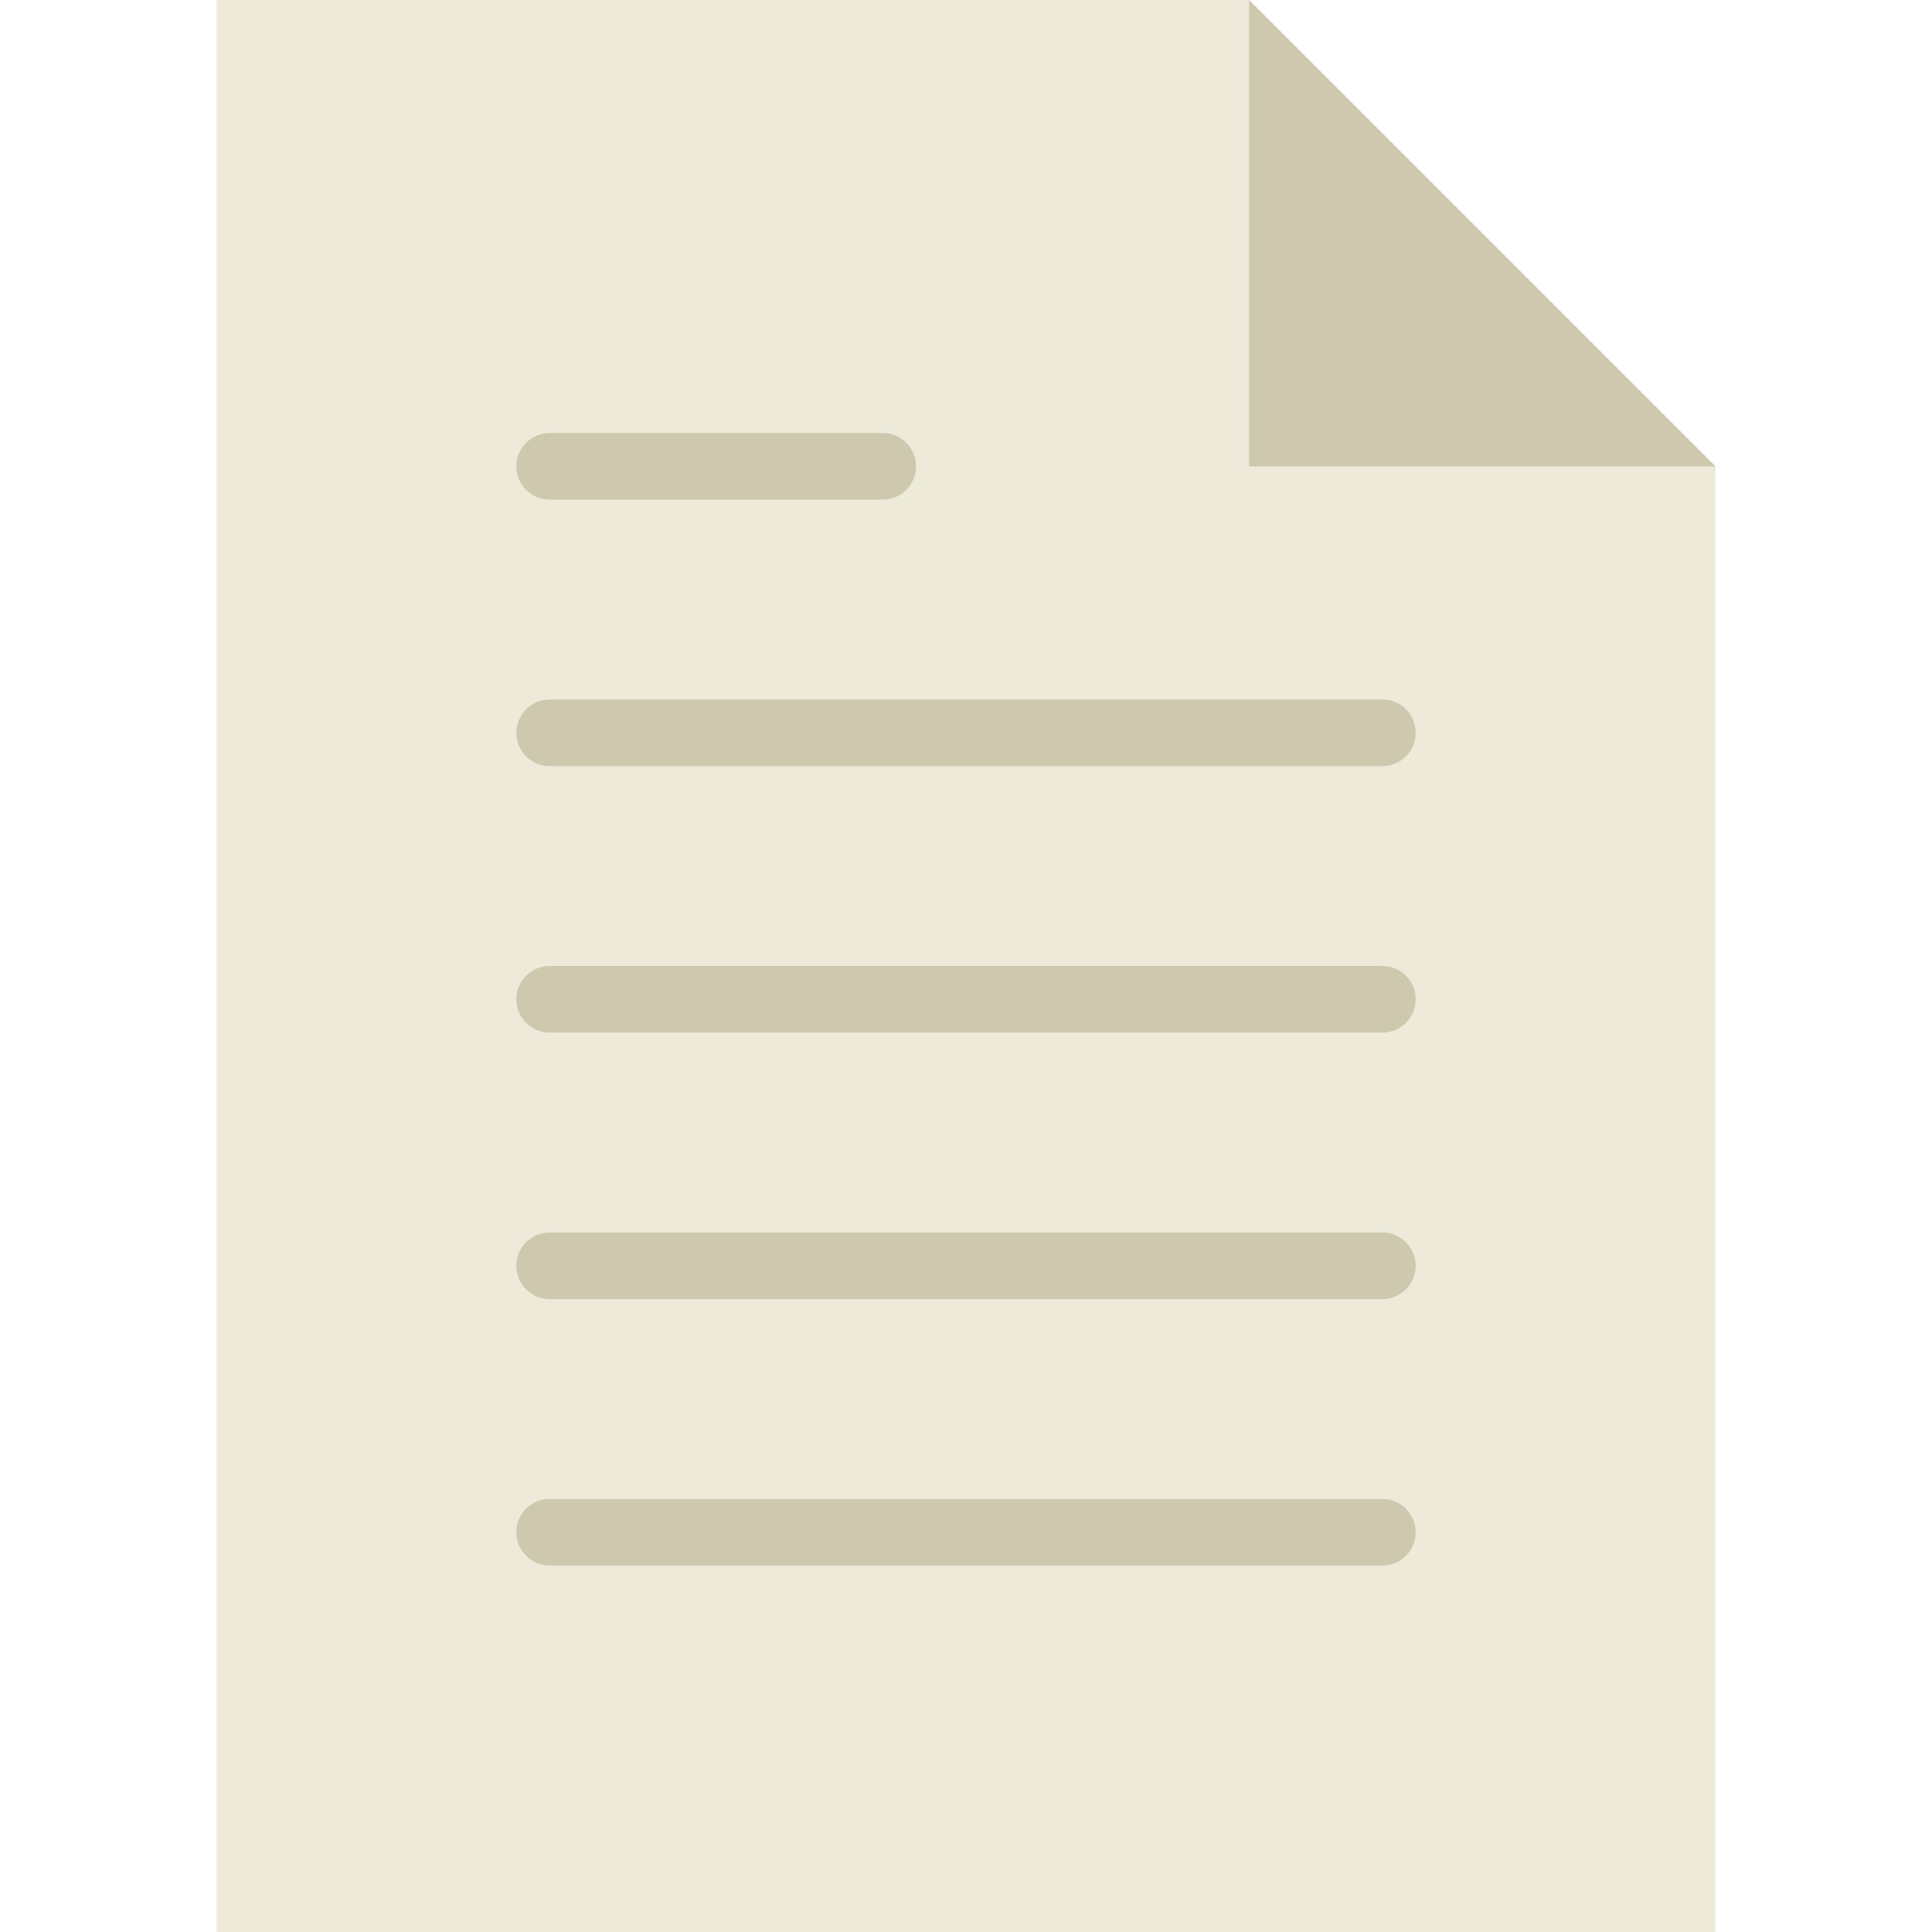
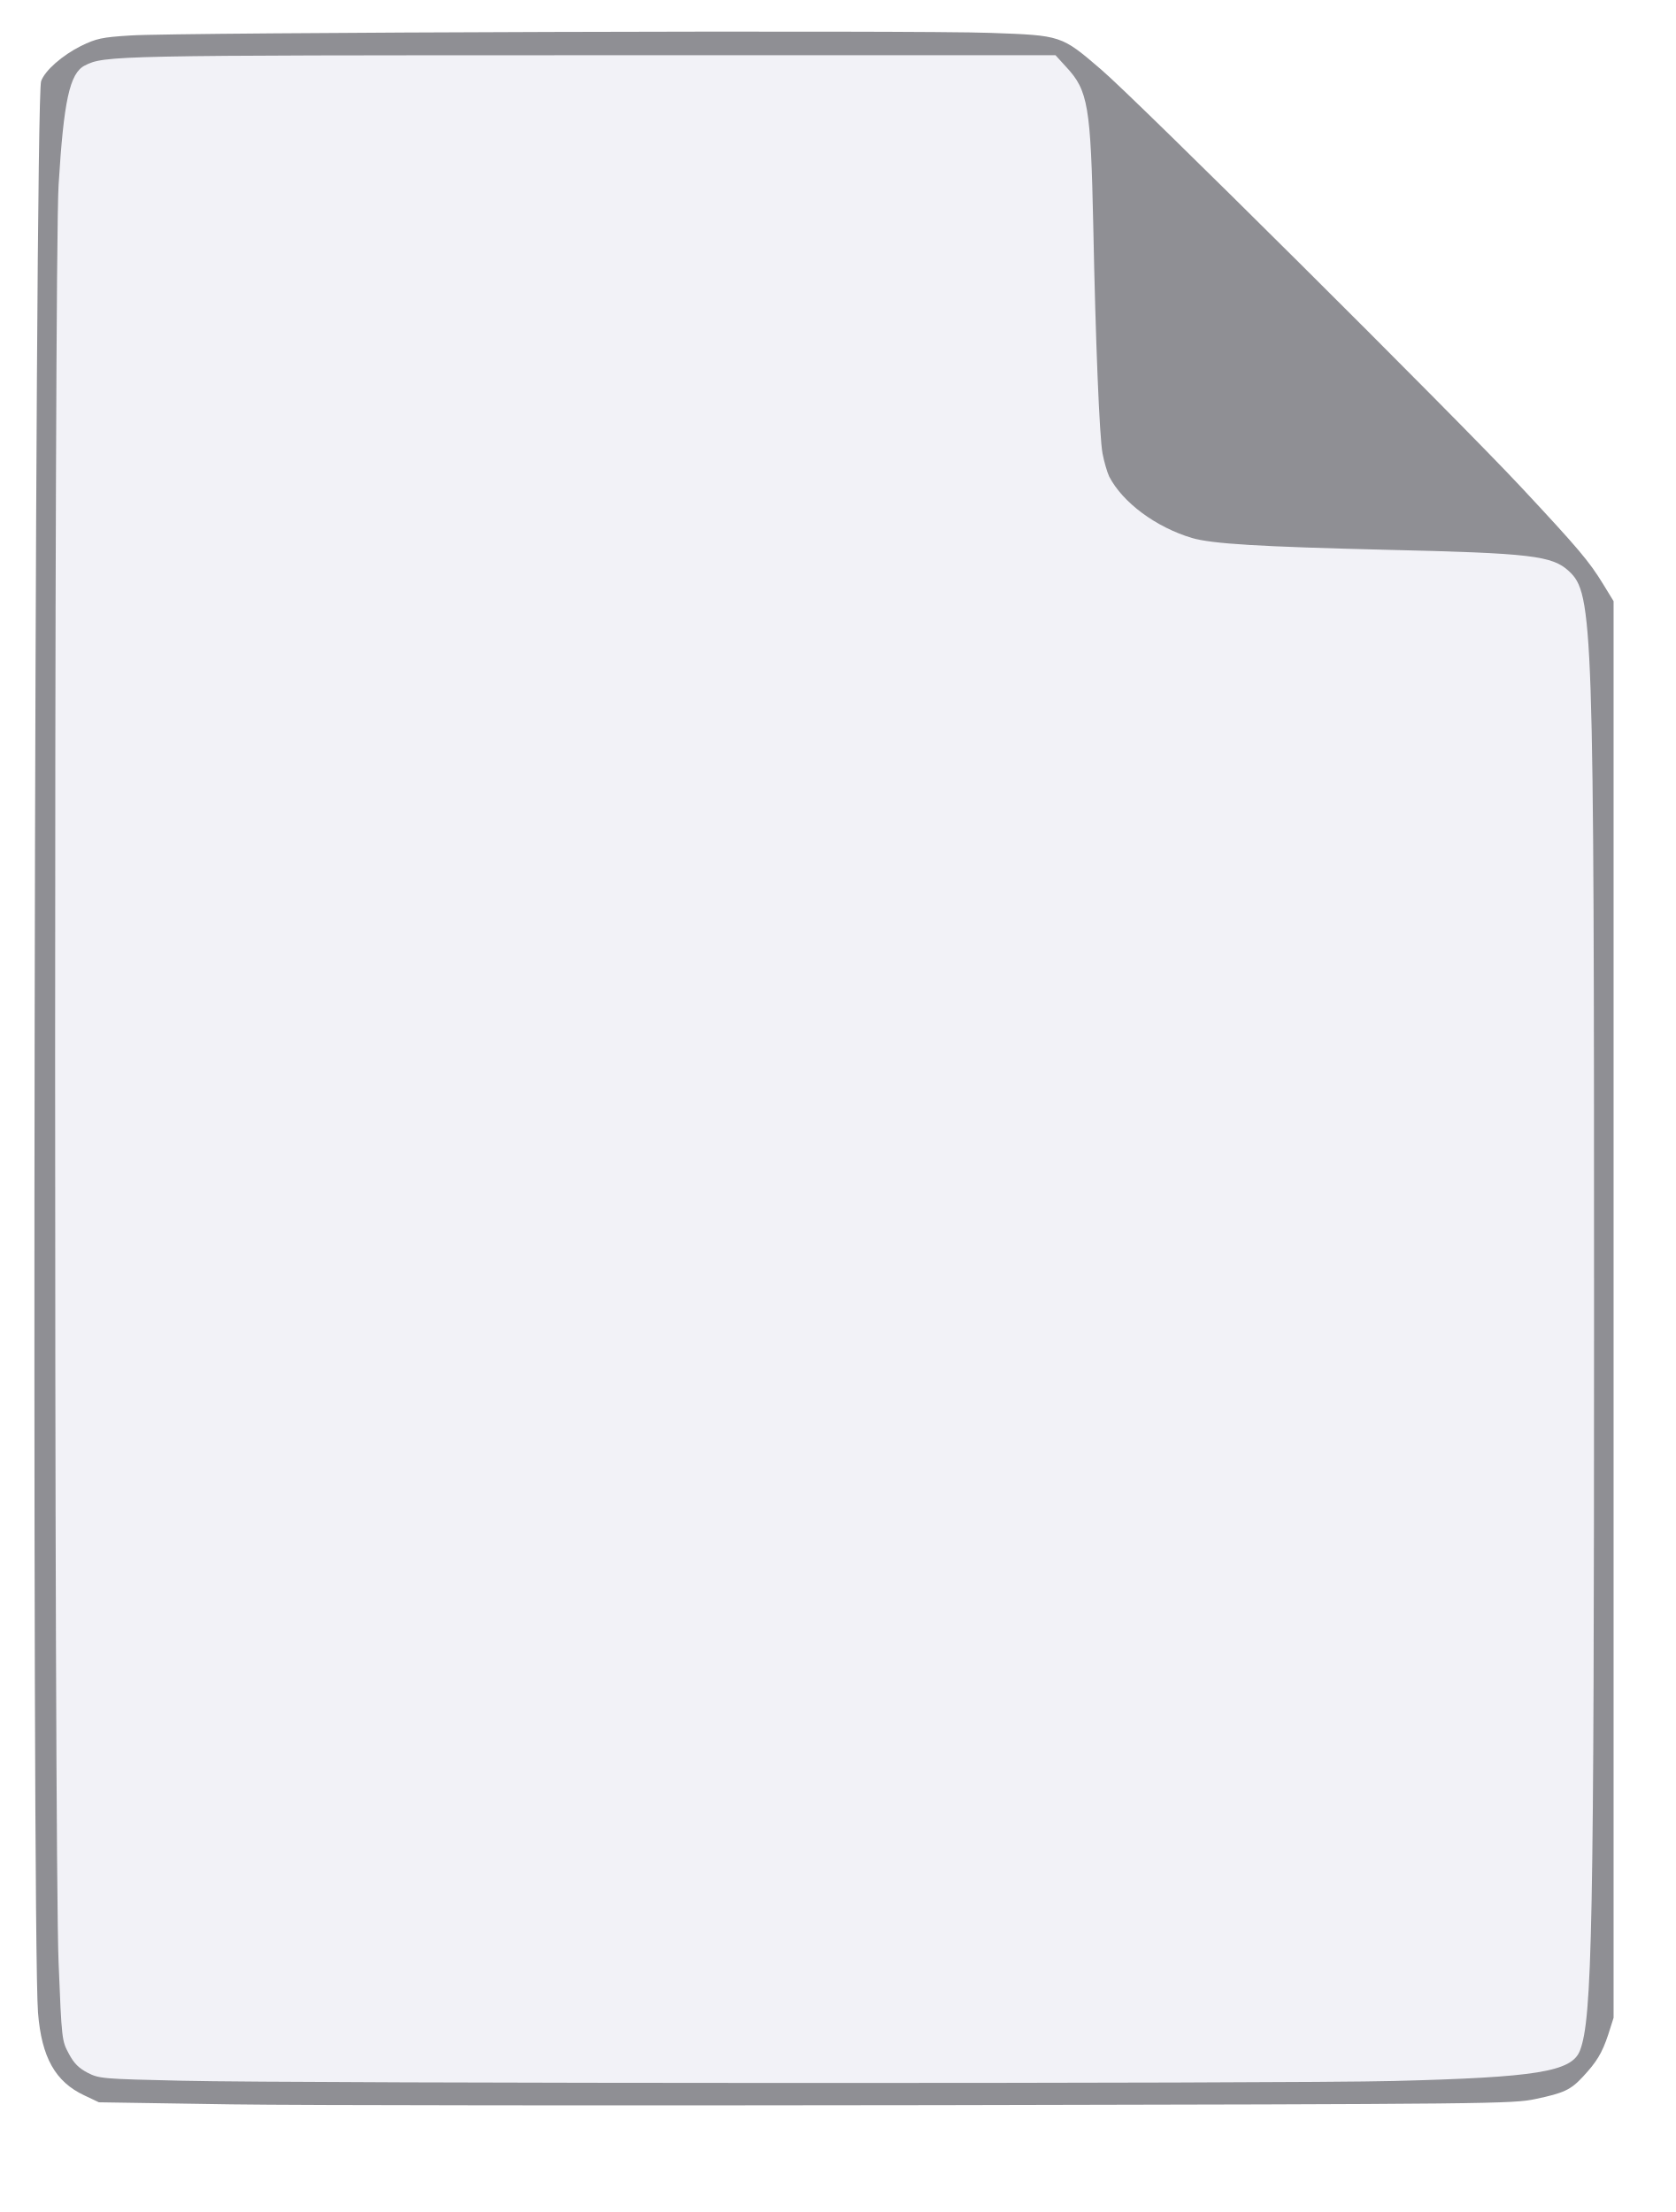
- <svg xmlns="http://www.w3.org/2000/svg" version="1.1" id="Capa_1" x="0px" y="0px" viewBox="0 0 58 58" style="enable-background:new 0 0 58 58;" xml:space="preserve">
-   <polygon style="fill:#EDEADA;" points="51.5,14 37.5,0 6.5,0 6.5,58 51.5,58 " />
-   <g>
-     <path style="fill:#CEC9AE;" d="M16.5,23h25c0.552,0,1-0.447,1-1s-0.448-1-1-1h-25c-0.552,0-1,0.447-1,1S15.948,23,16.5,23z" />
-     <path style="fill:#CEC9AE;" d="M16.5,15h10c0.552,0,1-0.447,1-1s-0.448-1-1-1h-10c-0.552,0-1,0.447-1,1S15.948,15,16.5,15z" />
-     <path style="fill:#CEC9AE;" d="M41.5,29h-25c-0.552,0-1,0.447-1,1s0.448,1,1,1h25c0.552,0,1-0.447,1-1S42.052,29,41.5,29z" />
-     <path style="fill:#CEC9AE;" d="M41.5,37h-25c-0.552,0-1,0.447-1,1s0.448,1,1,1h25c0.552,0,1-0.447,1-1S42.052,37,41.5,37z" />
-     <path style="fill:#CEC9AE;" d="M41.5,45h-25c-0.552,0-1,0.447-1,1s0.448,1,1,1h25c0.552,0,1-0.447,1-1S42.052,45,41.5,45z" />
+ <svg xmlns="http://www.w3.org/2000/svg" version="1.0" width="652px" height="861px" viewBox="0 0 6520 8610" preserveAspectRatio="xMidYMid meet">
+   <g id="layer101" fill="#8f8f94" stroke="none">
+     <path d="M900 8191 l-515 -8 -57 -27 c-113 -53 -166 -148 -180 -321 -25 -311 -14 -7451 12 -7519 15 -42 83 -101 155 -137 60 -29 80 -34 194 -41 176 -12 3065 -21 3346 -10 277 10 275 9 431 143 135 115 1378 1351 1633 1624 225 241 266 290 320 378 l41 67 0 2757 0 2757 -21 66 c-24 72 -45 106 -98 163 -48 52 -75 64 -184 87 -89 19 -155 20 -2327 24 -1229 2 -2467 1 -2750 -3z" />
  </g>
-   <polygon style="fill:#CEC9AE;" points="37.5,0 37.5,14 51.5,14 " />
-   <g>
- </g>
-   <g>
- </g>
-   <g>
- </g>
-   <g>
- </g>
-   <g>
- </g>
-   <g>
- </g>
-   <g>
- </g>
-   <g>
- </g>
-   <g>
- </g>
-   <g>
- </g>
-   <g>
- </g>
-   <g>
- </g>
-   <g>
- </g>
-   <g>
- </g>
-   <g>
- </g>
+   <g id="layer102" fill="#f2f2f7" stroke="none">
+     <path d="M706 8099 c-308 -7 -320 -8 -365 -31 -34 -18 -53 -36 -73 -74 -27 -50 -28 -53 -40 -355 -18 -444 -18 -6630 0 -6919 20 -327 43 -435 102 -465 76 -39 111 -40 1976 -40 l1802 0 41 45 c86 92 96 151 106 620 9 454 24 820 36 885 6 32 18 73 26 90 53 102 182 197 322 239 78 23 265 34 756 46 565 13 646 23 711 83 95 88 98 189 98 2897 0 2384 -7 2738 -55 2862 -32 82 -169 104 -724 118 -426 11 -4258 10 -4719 -1z" />
+   </g>
</svg>
